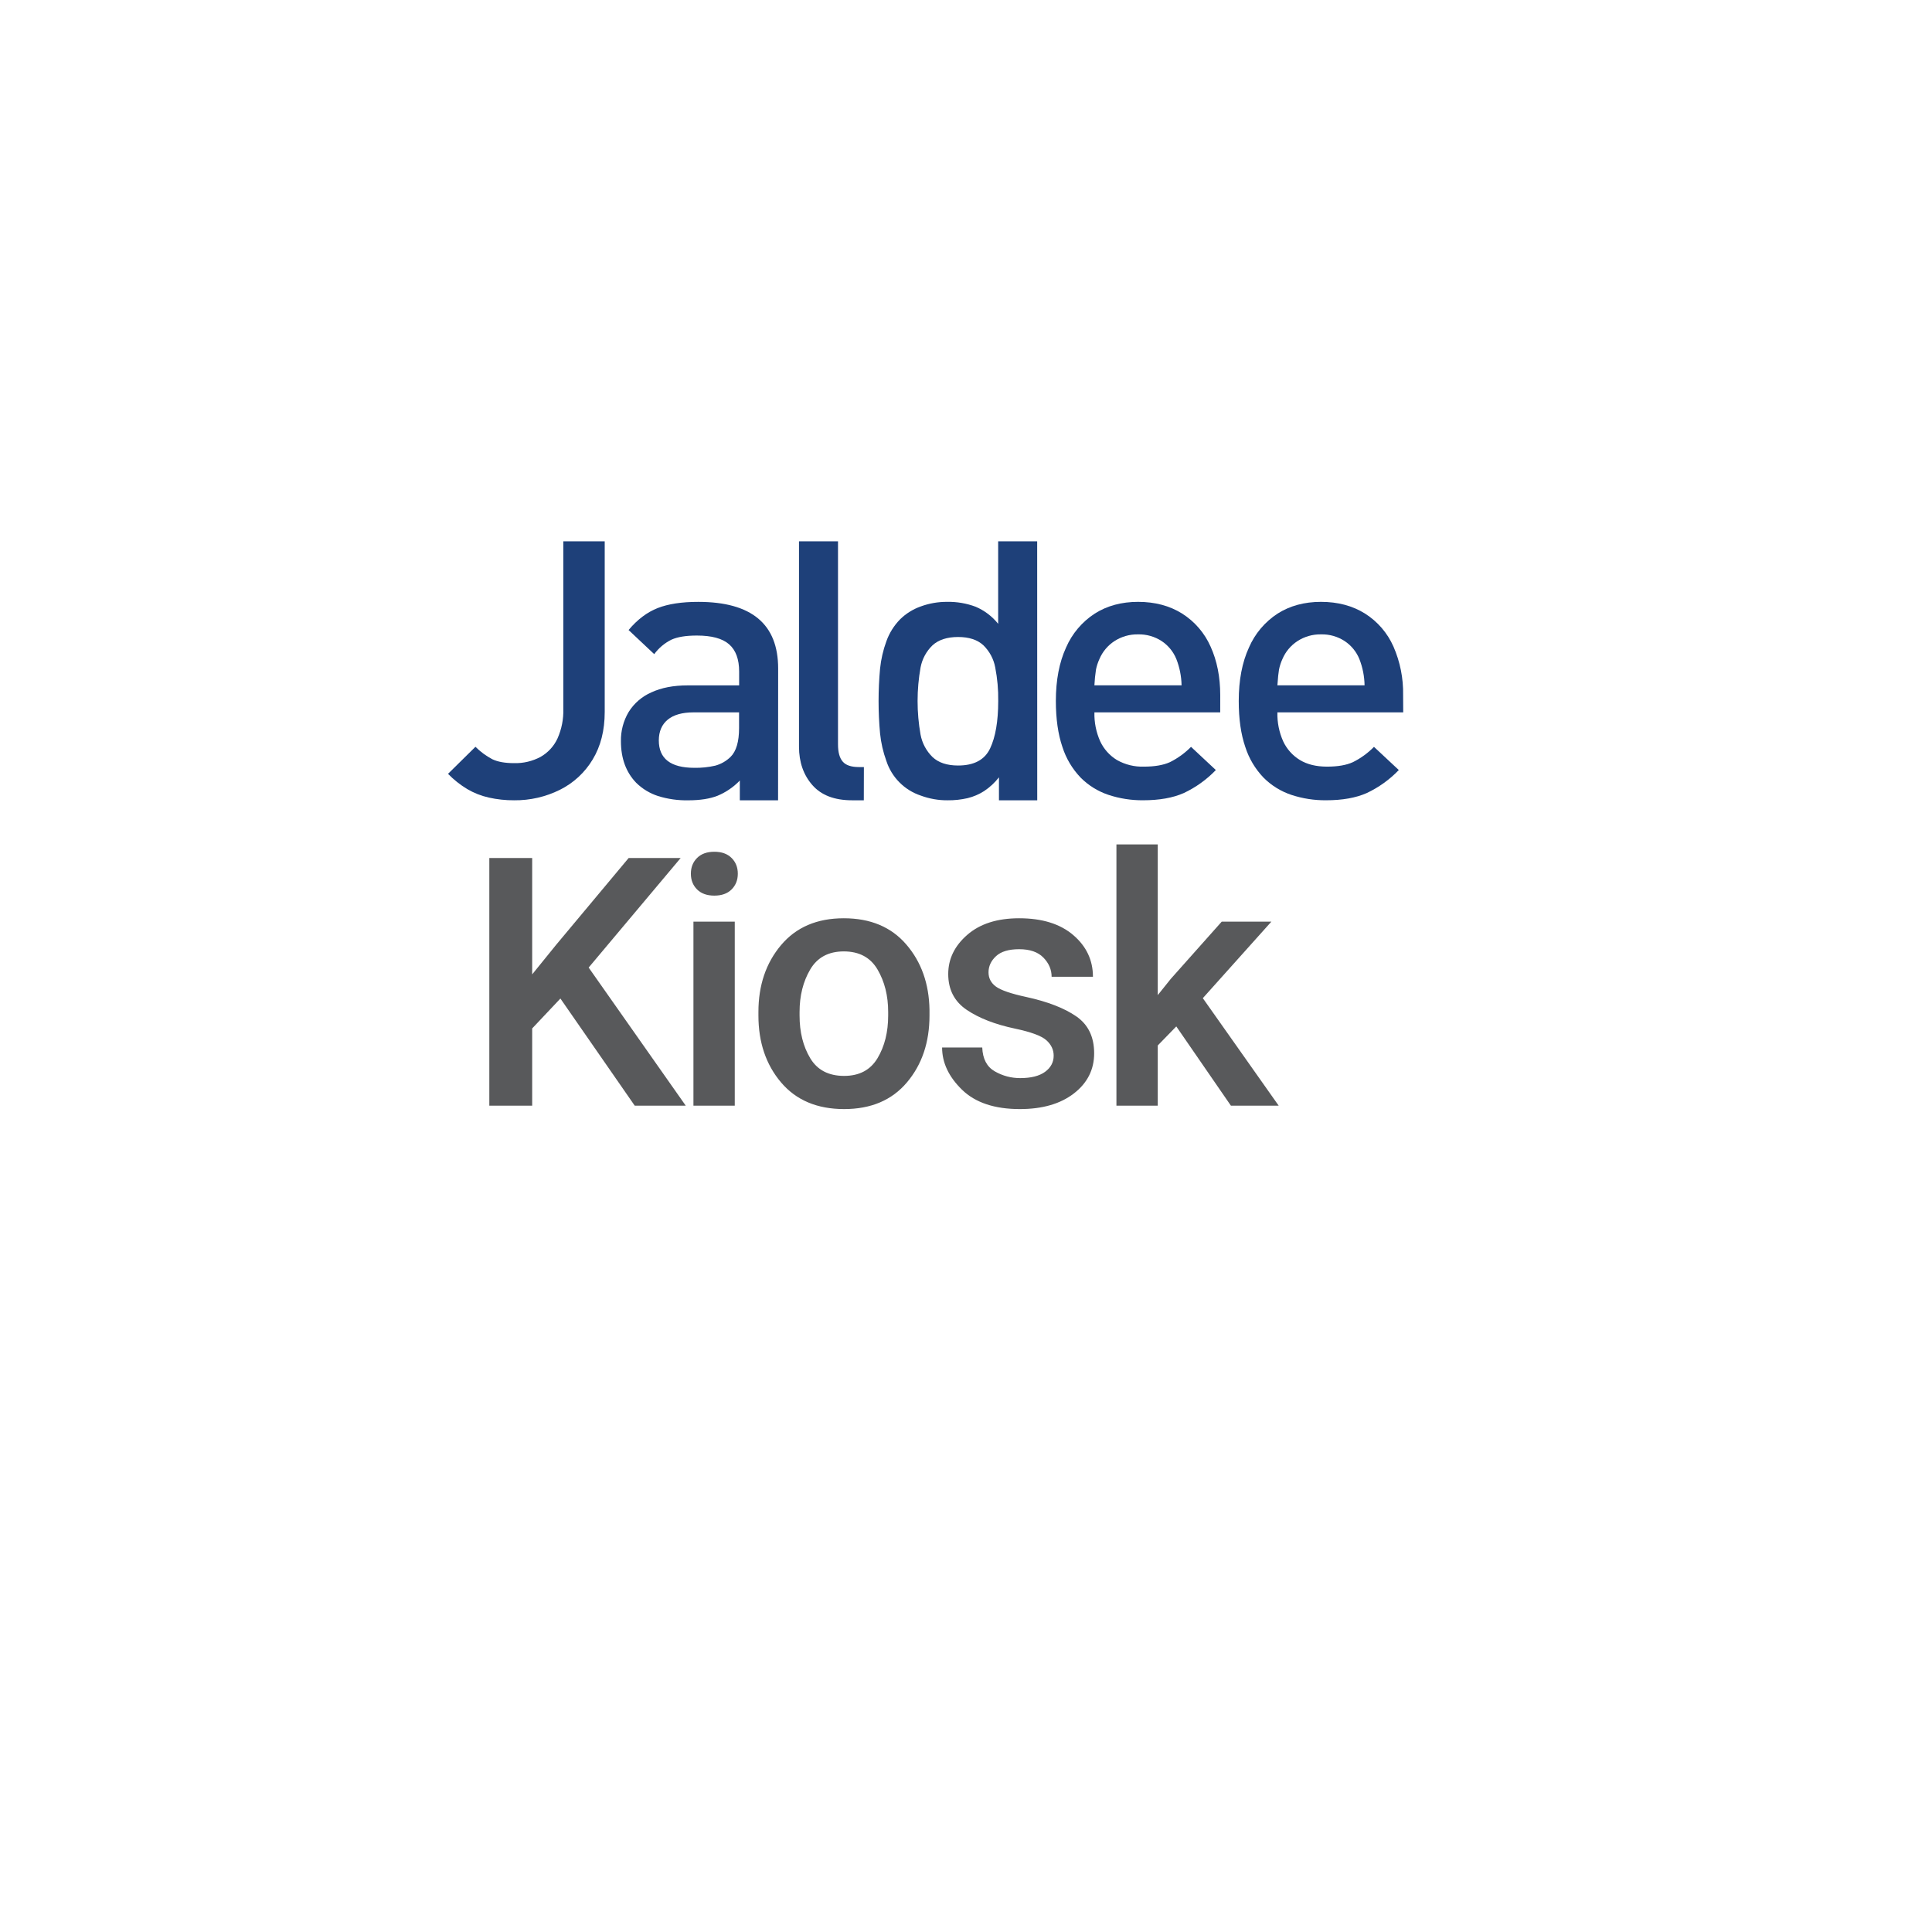
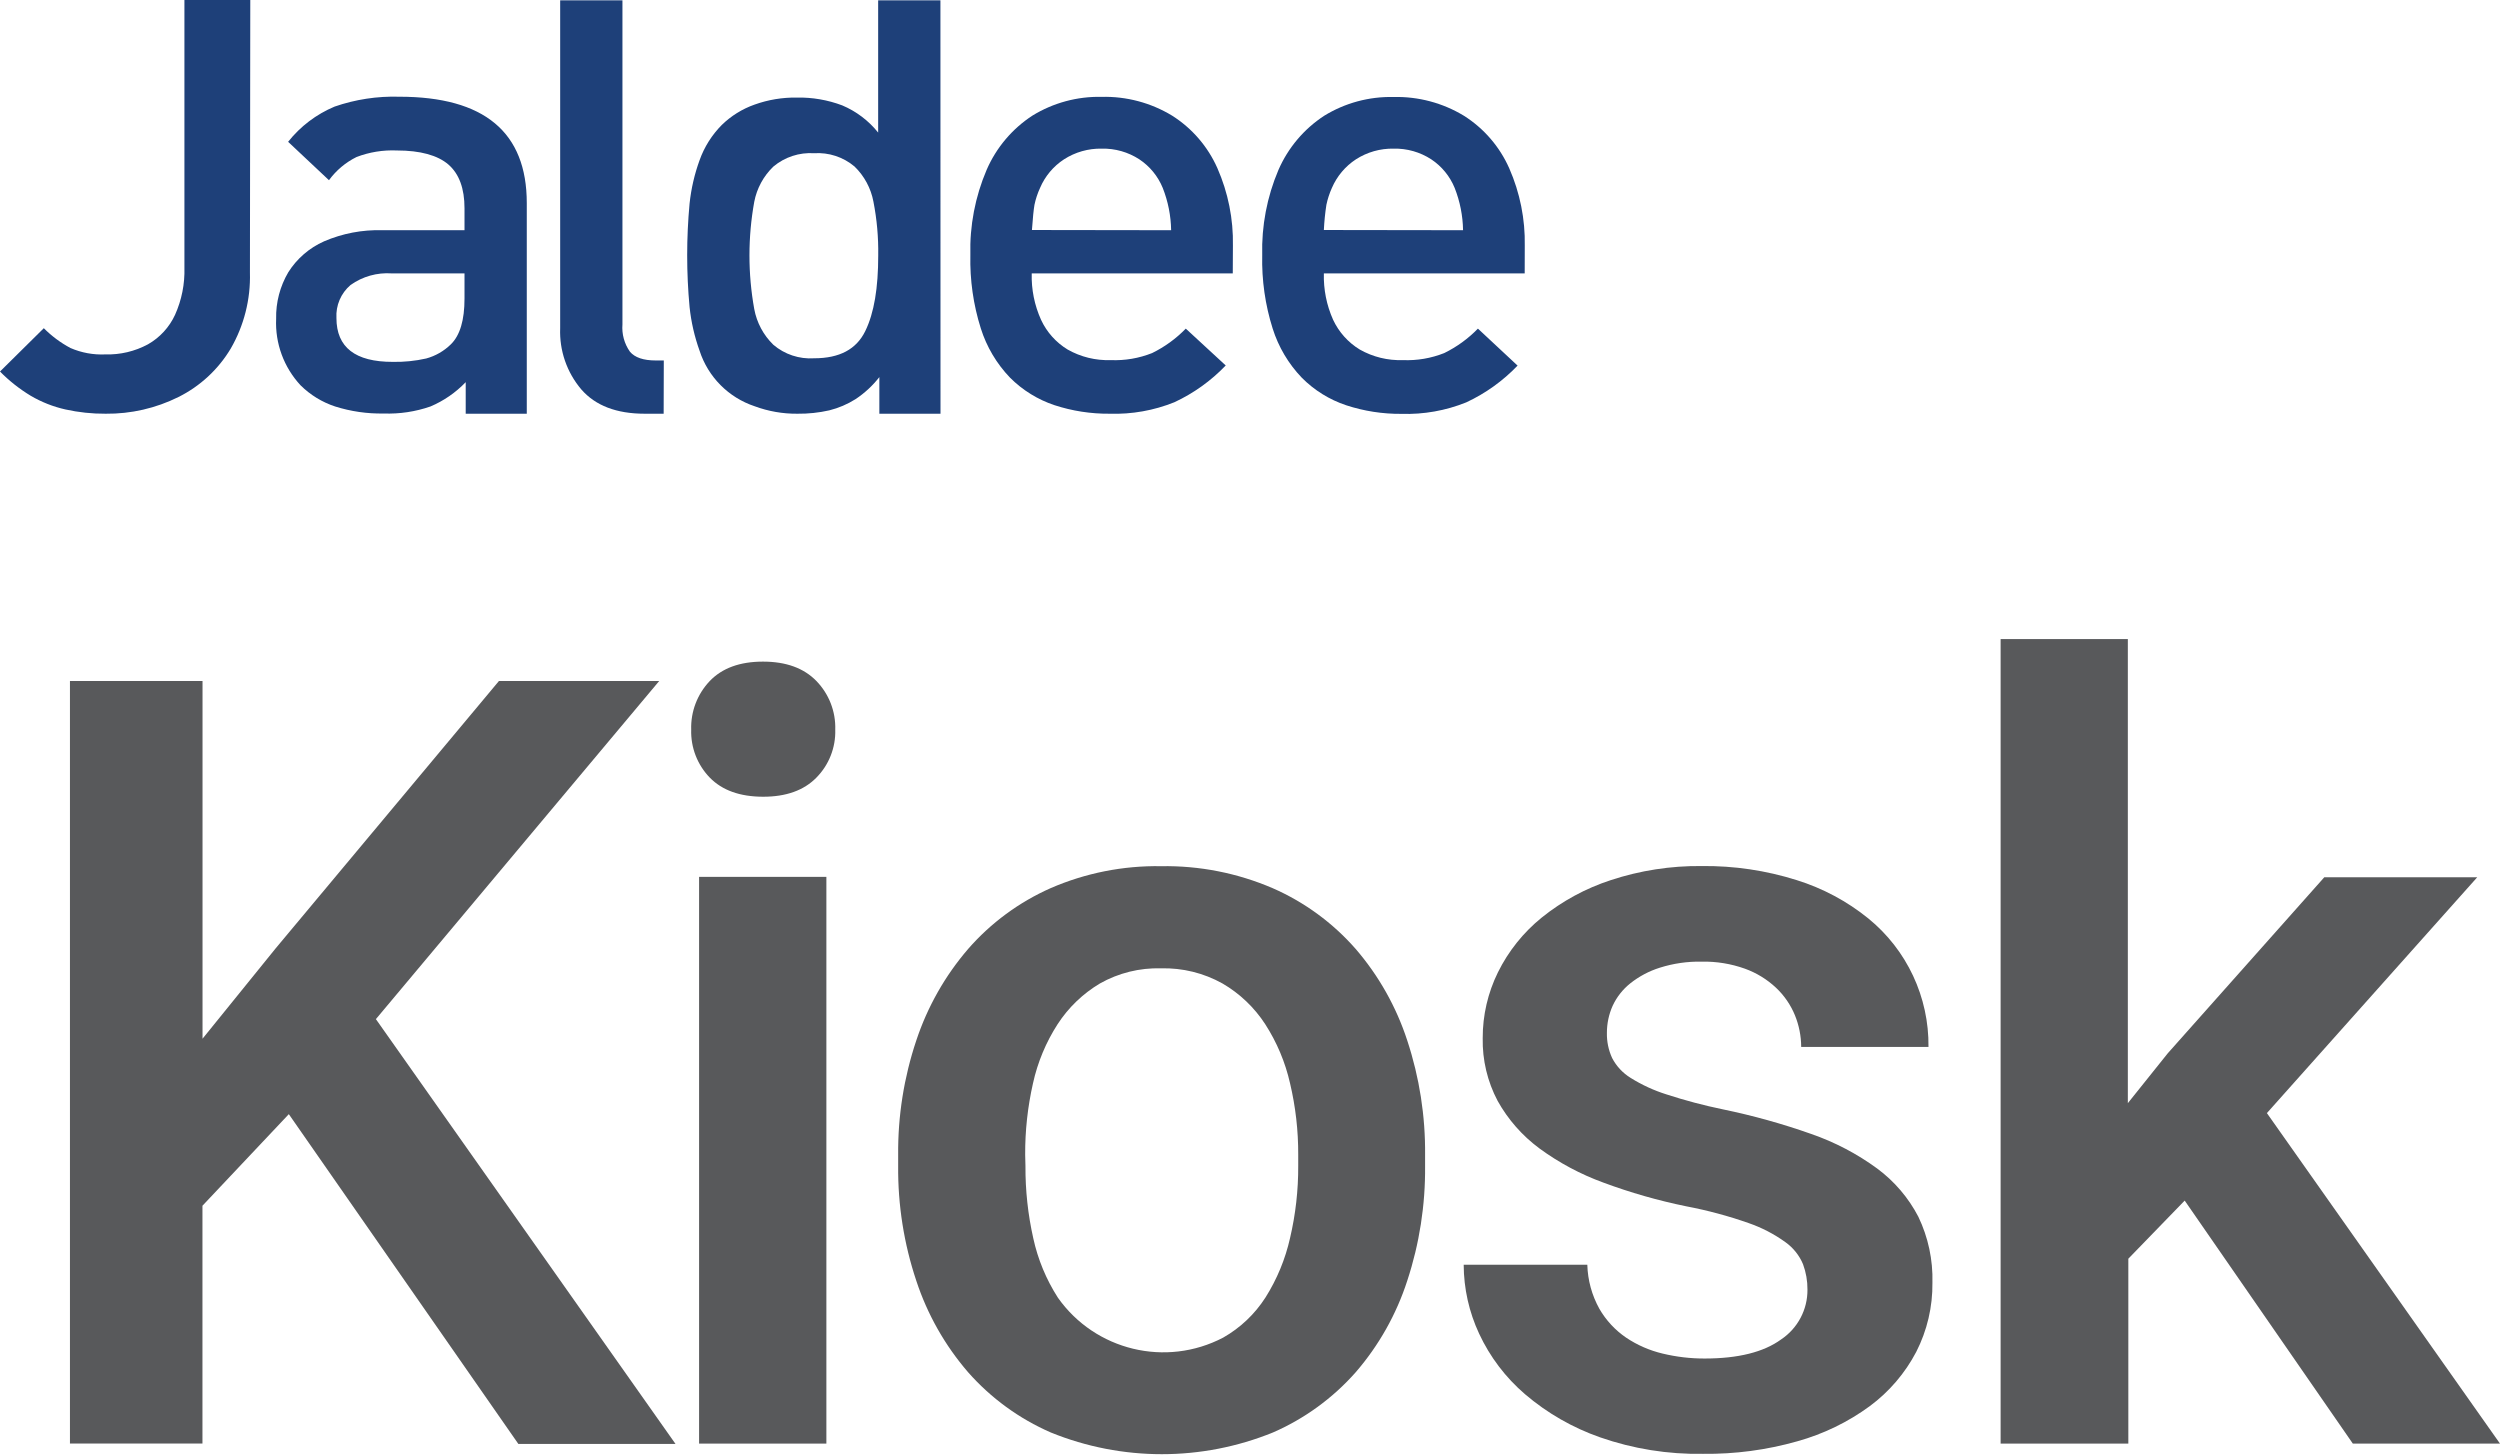
- <svg xmlns="http://www.w3.org/2000/svg" id="Layer_1" data-name="Layer 1" viewBox="0 0 1000 1000">
-   <text transform="translate(240.16 572.29)" style="font-size:180.28px;fill:#58595b;font-family:Roboto-Medium, Roboto;font-weight:500;letter-spacing:-0.04em">Kiosk</text>
-   <path d="M313,368.53q0,14.3-6.24,24.59a41.06,41.06,0,0,1-17,15.7,51.89,51.89,0,0,1-23.67,5.41A58.31,58.31,0,0,1,253,412.82a38.76,38.76,0,0,1-11.21-4.42,50.62,50.62,0,0,1-9.9-7.86l14.2-14a36.45,36.45,0,0,0,8.7,6.42Q259,395,266.11,395a27.5,27.5,0,0,0,13.67-3.23,21.18,21.18,0,0,0,8.79-9.56,35,35,0,0,0,3-15.3V280.19H313Z" style="fill:#1e4079" />
-   <path d="M402.73,414.23h-19.8V404a34.25,34.25,0,0,1-11.5,7.87q-6,2.37-15.17,2.37A49,49,0,0,1,340.52,412a28.69,28.69,0,0,1-11.21-6.81q-7.92-8.22-7.92-21.55a28.56,28.56,0,0,1,4-15.12,26.15,26.15,0,0,1,11.74-10.14q7.77-3.63,18.88-3.63h26.57v-7.12q0-9.61-5.21-14.15t-16.72-4.52q-8.4,0-13.09,2.12a24.66,24.66,0,0,0-8.94,7.5L325.35,326.1q6.86-8.16,15.07-11.37t21-3.2q41.36,0,41.35,34.49Zm-20.19-37.39v-8.12H359q-8.79,0-13.38,3.77T341,383.22q0,14.19,18.36,14.2a44.6,44.6,0,0,0,10.82-1.11,18.1,18.1,0,0,0,8-4.59Q382.54,387.37,382.54,376.84Z" style="fill:#1e4079" />
-   <path d="M447.11,414.23H441q-13.63,0-20.53-7.88t-6.91-19.85V280.19h20.19V385.34c0,4,.8,6.94,2.42,8.84s4.41,2.85,8.4,2.85h2.58Z" style="fill:#1e4079" />
-   <path d="M536.87,414.23H517.06V402.34a32.56,32.56,0,0,1-7.73,7.15,28.17,28.17,0,0,1-8.5,3.63,43.7,43.7,0,0,1-10.34,1.11,39,39,0,0,1-13.86-2.42,28.06,28.06,0,0,1-17.87-18,59.17,59.17,0,0,1-3.24-14.15,183.33,183.33,0,0,1,0-33.57A58.45,58.45,0,0,1,458.76,332a31.08,31.08,0,0,1,7.19-11.5,29.1,29.1,0,0,1,10.63-6.61,39,39,0,0,1,13.72-2.37A39.66,39.66,0,0,1,505,314.05a29.93,29.93,0,0,1,11.65,8.84v-42.7h20.19Zm-20.19-51.35a84.26,84.26,0,0,0-1.55-17.42A21.43,21.43,0,0,0,509,334q-4.59-4.29-13.09-4.29T482.67,334a21.51,21.51,0,0,0-6.19,11.48,99,99,0,0,0,0,34.78,21.81,21.81,0,0,0,6.19,11.58q4.63,4.38,13.23,4.39,12.38,0,16.57-8.83T516.68,362.88Z" style="fill:#1e4079" />
-   <path d="M631.58,368.72H566.47a34.44,34.44,0,0,0,3,15,22.38,22.38,0,0,0,8.65,9.66,26.53,26.53,0,0,0,14,3.43q8.31,0,13.43-2.32a40.53,40.53,0,0,0,10.92-7.92l12.85,12a56.17,56.17,0,0,1-16.64,11.93q-8.42,3.72-21,3.72a55.76,55.76,0,0,1-17.94-2.8,36.75,36.75,0,0,1-14.37-8.89,40.94,40.94,0,0,1-9.48-15.94q-3.37-9.86-3.38-23.77,0-16.14,5.27-27.63a39.82,39.82,0,0,1,14.85-17.59q9.57-6.08,22.44-6.08,13.14,0,22.82,6.08a38.65,38.65,0,0,1,14.7,17.06q5,11,5,25.16Zm-20-14a39.28,39.28,0,0,0-2.71-13.62,20.38,20.38,0,0,0-7.58-9.27,21.4,21.4,0,0,0-12.23-3.48,21.66,21.66,0,0,0-12.22,3.48,20.72,20.72,0,0,0-7.77,9.27,24.94,24.94,0,0,0-1.79,5.46,80.19,80.19,0,0,0-.82,8.16Z" style="fill:#1e4079" />
-   <path d="M726.3,368.72H661.18a34.43,34.43,0,0,0,3,15,22.38,22.38,0,0,0,8.65,9.66q5.64,3.42,14,3.43t13.43-2.32a40.34,40.34,0,0,0,10.91-7.92l12.85,12a56,56,0,0,1-16.63,11.93q-8.42,3.72-21,3.72a55.87,55.87,0,0,1-18-2.8,36.71,36.71,0,0,1-14.36-8.89,40.94,40.94,0,0,1-9.48-15.94q-3.39-9.86-3.38-23.77,0-16.14,5.27-27.63a39.86,39.86,0,0,1,14.84-17.59q9.59-6.08,22.44-6.08,13.15,0,22.83,6.08a38.65,38.65,0,0,1,14.7,17.06,59.8,59.8,0,0,1,5,25.16Zm-20-14a39.06,39.06,0,0,0-2.7-13.62,20.34,20.34,0,0,0-7.59-9.27,21.35,21.35,0,0,0-12.22-3.48,21.64,21.64,0,0,0-12.22,3.48,20.81,20.81,0,0,0-7.78,9.27,25.4,25.4,0,0,0-1.78,5.46q-.43,2.37-.83,8.16Z" style="fill:#1e4079" />
+ <svg xmlns="http://www.w3.org/2000/svg" viewBox="88.041 445.031 354.89 206.43" width="354.89" height="206.43">
+   <path class="cls-1" d="M58.48,437.84a20.37,20.37,0,0,1-2.73,10.77,18,18,0,0,1-7.42,6.87A22.68,22.68,0,0,1,38,457.85a25.62,25.62,0,0,1-5.73-.61,17.13,17.13,0,0,1-4.91-1.94A22.34,22.34,0,0,1,23,451.86l6.22-6.15A15.76,15.76,0,0,0,33,448.52a11.13,11.13,0,0,0,4.95.91A12,12,0,0,0,44,448a9.29,9.29,0,0,0,3.85-4.19,15.26,15.26,0,0,0,1.33-6.69v-38h9.35Z" transform="matrix(1, 0, 0, 1, 65.0407, 45.91149)" style="fill: rgb(30, 64, 121);" />
+   <path class="cls-1" d="M97.78,457.85H89.11v-4.48a15.07,15.07,0,0,1-5,3.45,18.26,18.26,0,0,1-6.64,1,21.57,21.57,0,0,1-6.9-1,12.53,12.53,0,0,1-4.9-3,13,13,0,0,1-3.47-9.44,12.48,12.48,0,0,1,1.73-6.62A11.54,11.54,0,0,1,69,433.38a19.46,19.46,0,0,1,8.27-1.58H88.94v-3.12q0-4.21-2.28-6.2c-1.53-1.32-4-2-7.32-2a14.24,14.24,0,0,0-5.73.93,10.73,10.73,0,0,0-3.91,3.29l-5.8-5.45a16.61,16.61,0,0,1,6.6-5,25.69,25.69,0,0,1,9.18-1.4q18.1,0,18.1,15.1Zm-8.84-16.37v-3.55H78.62a9,9,0,0,0-5.86,1.65,5.72,5.72,0,0,0-2,4.69q0,6.23,8,6.22a19.77,19.77,0,0,0,4.74-.48A8,8,0,0,0,87,448Q88.95,446.1,88.94,441.48Z" transform="matrix(1, 0, 0, 1, 65.0407, 45.91149)" style="fill: rgb(30, 64, 121);" />
+   <path class="cls-1" d="M117.21,457.85h-2.69q-6,0-9-3.45a12.66,12.66,0,0,1-3-8.69V399.17h8.84v46a5.92,5.92,0,0,0,1.06,3.87c.7.84,1.93,1.25,3.68,1.25h1.13Z" transform="matrix(1, 0, 0, 1, 65.0407, 45.91149)" style="fill: rgb(30, 64, 121);" />
+   <path class="cls-1" d="M156.51,457.85h-8.68v-5.2a14.31,14.31,0,0,1-3.38,3.13,12.75,12.75,0,0,1-3.72,1.59,19.43,19.43,0,0,1-4.53.48,17,17,0,0,1-6.07-1.06,12.3,12.3,0,0,1-7.82-7.88,26.48,26.48,0,0,1-1.42-6.2,79.61,79.61,0,0,1,0-14.7,26,26,0,0,1,1.42-6.15,13.58,13.58,0,0,1,3.15-5,12.71,12.71,0,0,1,4.65-2.89,17,17,0,0,1,6-1,17.29,17.29,0,0,1,6.45,1.11,13,13,0,0,1,5.1,3.86V399.17h8.84Zm-8.84-22.48a36.84,36.84,0,0,0-.68-7.62,9.35,9.35,0,0,0-2.69-5,8.09,8.09,0,0,0-5.73-1.88,8.18,8.18,0,0,0-5.79,1.9,9.39,9.39,0,0,0-2.71,5,42.92,42.92,0,0,0,0,15.22,9.47,9.47,0,0,0,2.71,5.07,8.09,8.09,0,0,0,5.79,1.92c3.61,0,6-1.28,7.26-3.86S147.67,440,147.67,435.37Z" transform="matrix(1, 0, 0, 1, 65.0407, 45.91149)" style="fill: rgb(30, 64, 121);" />
+   <path class="cls-1" d="M198,437.93H169.46a15,15,0,0,0,1.32,6.58,9.72,9.72,0,0,0,3.78,4.23,11.6,11.6,0,0,0,6.11,1.5,14.3,14.3,0,0,0,5.88-1,17.25,17.25,0,0,0,4.78-3.47L197,451a24.3,24.3,0,0,1-7.29,5.22,22.67,22.67,0,0,1-9.19,1.63,24.51,24.51,0,0,1-7.85-1.22,16.12,16.12,0,0,1-6.29-3.9,17.83,17.83,0,0,1-4.15-7,32.09,32.09,0,0,1-1.48-10.4,28.86,28.86,0,0,1,2.31-12.1,17.49,17.49,0,0,1,6.5-7.7,18,18,0,0,1,9.82-2.66,18.4,18.4,0,0,1,10,2.66,16.93,16.93,0,0,1,6.44,7.47,26.12,26.12,0,0,1,2.2,11Zm-8.75-6.13a17.11,17.11,0,0,0-1.19-6,8.92,8.92,0,0,0-3.32-4.06,9.39,9.39,0,0,0-5.35-1.52,9.53,9.53,0,0,0-5.35,1.52,9.09,9.09,0,0,0-3.4,4.06,11.22,11.22,0,0,0-.79,2.39c-.12.69-.24,1.88-.36,3.58Z" transform="matrix(1, 0, 0, 1, 65.0407, 45.91149)" style="fill: rgb(30, 64, 121);" />
+   <path class="cls-1" d="M239.44,437.93H210.93a15.14,15.14,0,0,0,1.31,6.58,9.8,9.8,0,0,0,3.79,4.23,11.6,11.6,0,0,0,6.11,1.5,14.3,14.3,0,0,0,5.88-1,17.25,17.25,0,0,0,4.78-3.47l5.63,5.25a24.3,24.3,0,0,1-7.29,5.22,22.67,22.67,0,0,1-9.19,1.63,24.51,24.51,0,0,1-7.85-1.22,16,16,0,0,1-6.29-3.9,17.83,17.83,0,0,1-4.15-7,32.09,32.09,0,0,1-1.48-10.4,29,29,0,0,1,2.3-12.1,17.55,17.55,0,0,1,6.5-7.7,18,18,0,0,1,9.83-2.66,18.4,18.4,0,0,1,10,2.66,16.93,16.93,0,0,1,6.44,7.47,26.12,26.12,0,0,1,2.2,11Zm-8.75-6.13a17.11,17.11,0,0,0-1.19-6,8.92,8.92,0,0,0-3.32-4.06,9.39,9.39,0,0,0-5.35-1.52,9.53,9.53,0,0,0-5.35,1.52,9.18,9.18,0,0,0-3.41,4.06,11.72,11.72,0,0,0-.78,2.39,34.14,34.14,0,0,0-.36,3.58Z" transform="matrix(1, 0, 0, 1, 65.0407, 45.91149)" style="fill: rgb(30, 64, 121);" />
+   <path class="cls-2" d="M64,557.28l-12.26,13v33.76H32.93V495.79H51.75v50.78l10.41-12.86,31.67-37.92h22.75l-40.22,48,42.53,60.3H96.58Z" transform="matrix(1, 0, 0, 1, 65.0407, 45.91149)" style="fill: rgb(88, 89, 91);" />
+   <path class="cls-2" d="M121.12,502.7a9.58,9.58,0,0,1,2.64-6.91q2.64-2.75,7.55-2.75t7.58,2.75a9.49,9.49,0,0,1,2.68,6.91,9.29,9.29,0,0,1-2.68,6.81q-2.67,2.72-7.58,2.71t-7.55-2.71A9.38,9.38,0,0,1,121.12,502.7Zm19.19,101.35H122.24V523.6h18.07Z" transform="matrix(1, 0, 0, 1, 65.0407, 45.91149)" style="fill: rgb(88, 89, 91);" />
+   <path class="cls-2" d="M150.5,563.08a49.75,49.75,0,0,1,2.57-16.25,38.51,38.51,0,0,1,7.36-13,33.63,33.63,0,0,1,11.71-8.63,37.76,37.76,0,0,1,15.69-3.12,38.46,38.46,0,0,1,15.83,3.12,33.57,33.57,0,0,1,11.79,8.63,37.93,37.93,0,0,1,7.32,13,50.28,50.28,0,0,1,2.53,16.25v1.56a50.56,50.56,0,0,1-2.53,16.28,37.51,37.51,0,0,1-7.32,13,33.61,33.61,0,0,1-11.75,8.55,41.89,41.89,0,0,1-31.53,0,33.48,33.48,0,0,1-11.74-8.55,38.08,38.08,0,0,1-7.36-13,50,50,0,0,1-2.57-16.28Zm18.07,1.56a45.71,45.71,0,0,0,1.11,10.26,25.7,25.7,0,0,0,3.5,8.44A18.32,18.32,0,0,0,196.64,589a17.25,17.25,0,0,0,6-5.69,26.81,26.81,0,0,0,3.49-8.44,44,44,0,0,0,1.16-10.26v-1.56a43.24,43.24,0,0,0-1.16-10.15,26.13,26.13,0,0,0-3.53-8.4,18.07,18.07,0,0,0-6.06-5.77,17,17,0,0,0-8.73-2.15,16.67,16.67,0,0,0-8.67,2.15,18.4,18.4,0,0,0-6,5.77,25.66,25.66,0,0,0-3.5,8.4,44.92,44.92,0,0,0-1.11,10.15Z" transform="matrix(1, 0, 0, 1, 65.0407, 45.91149)" style="fill: rgb(88, 89, 91);" />
+   <path class="cls-2" d="M279.58,582.19a10.18,10.18,0,0,0-.63-3.61,7.33,7.33,0,0,0-2.49-3.12,20.2,20.2,0,0,0-5.24-2.72,61.07,61.07,0,0,0-8.81-2.37A79.37,79.37,0,0,1,250.62,567a36.45,36.45,0,0,1-9.11-4.87,21.31,21.31,0,0,1-5.91-6.73,18.29,18.29,0,0,1-2.12-8.92,21,21,0,0,1,2.16-9.33,23.26,23.26,0,0,1,6.21-7.77,30.91,30.91,0,0,1,9.81-5.32,39.83,39.83,0,0,1,12.9-2,43.16,43.16,0,0,1,13.5,2,30.64,30.64,0,0,1,10.15,5.43,23.17,23.17,0,0,1,8.55,18.25H278.69a12,12,0,0,0-.89-4.5,11.17,11.17,0,0,0-2.68-3.9,12.79,12.79,0,0,0-4.42-2.71,17.22,17.22,0,0,0-6.14-1,18.52,18.52,0,0,0-5.94.86,13,13,0,0,0-4.2,2.23,8.84,8.84,0,0,0-2.5,3.19,9.37,9.37,0,0,0-.81,3.83,8.14,8.14,0,0,0,.74,3.57,7.23,7.23,0,0,0,2.64,2.83,22,22,0,0,0,5.09,2.34,74.22,74.22,0,0,0,8,2.12,95.82,95.82,0,0,1,12.53,3.49,35.57,35.57,0,0,1,9.37,4.91,20,20,0,0,1,5.84,6.84,20.4,20.4,0,0,1,2,9.37,21.05,21.05,0,0,1-2.3,9.82,22.71,22.71,0,0,1-6.58,7.69,31.82,31.82,0,0,1-10.3,5,46.94,46.94,0,0,1-13.38,1.78,42.17,42.17,0,0,1-14.61-2.34,33.36,33.36,0,0,1-10.67-6.13,25.48,25.48,0,0,1-6.51-8.59,23.34,23.34,0,0,1-2.19-9.78h17.55a13.63,13.63,0,0,0,1.71,6.25,12.52,12.52,0,0,0,3.79,4.09,15.85,15.85,0,0,0,5.2,2.27,25.16,25.16,0,0,0,5.95.7q7.14,0,10.86-2.71A8.42,8.42,0,0,0,279.58,582.19Z" transform="matrix(1, 0, 0, 1, 65.0407, 45.91149)" style="fill: rgb(88, 89, 91);" />
+   <path class="cls-2" d="M333.13,569.55l-8,8.25v26.25H307V489.84h18.06v65.88l5.66-7.07,22.23-25h21.71L344.8,557.13l33.09,46.92H357Z" transform="matrix(1, 0, 0, 1, 65.0407, 45.91149)" style="fill: rgb(88, 89, 91);" />
</svg>
